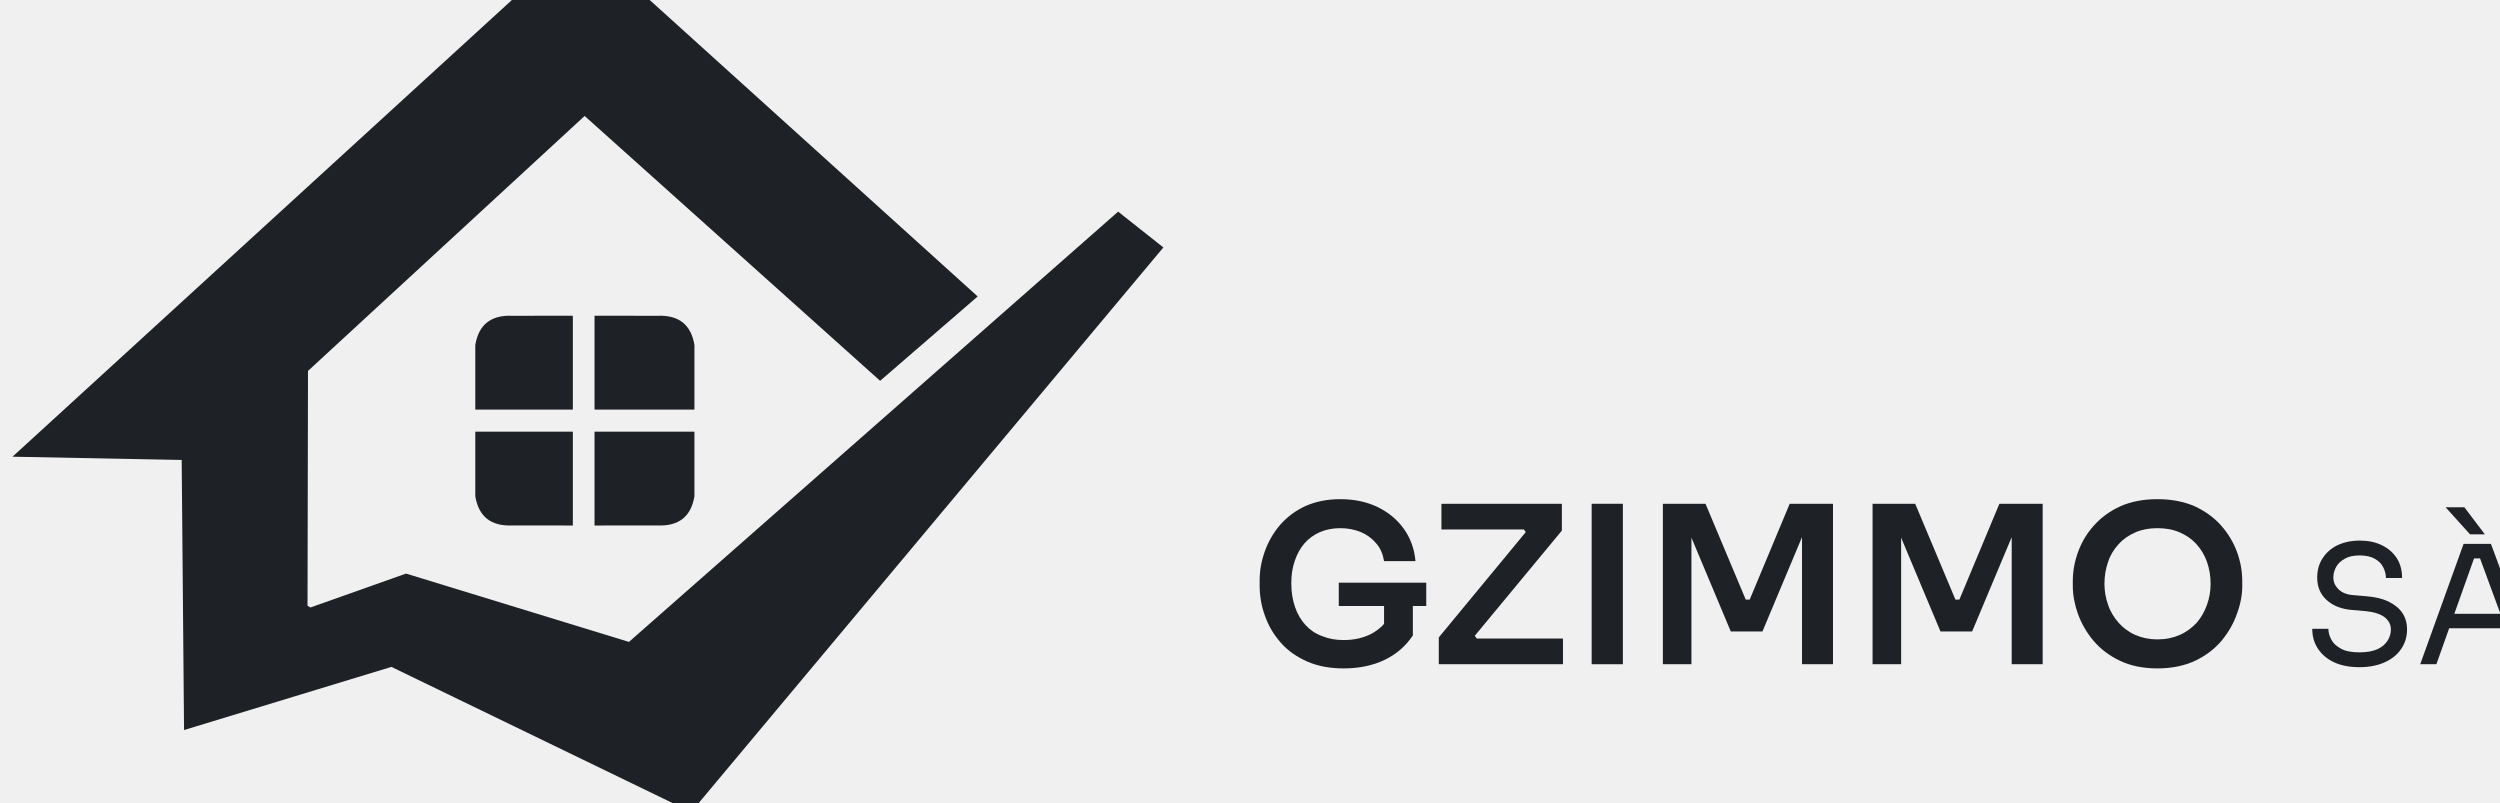
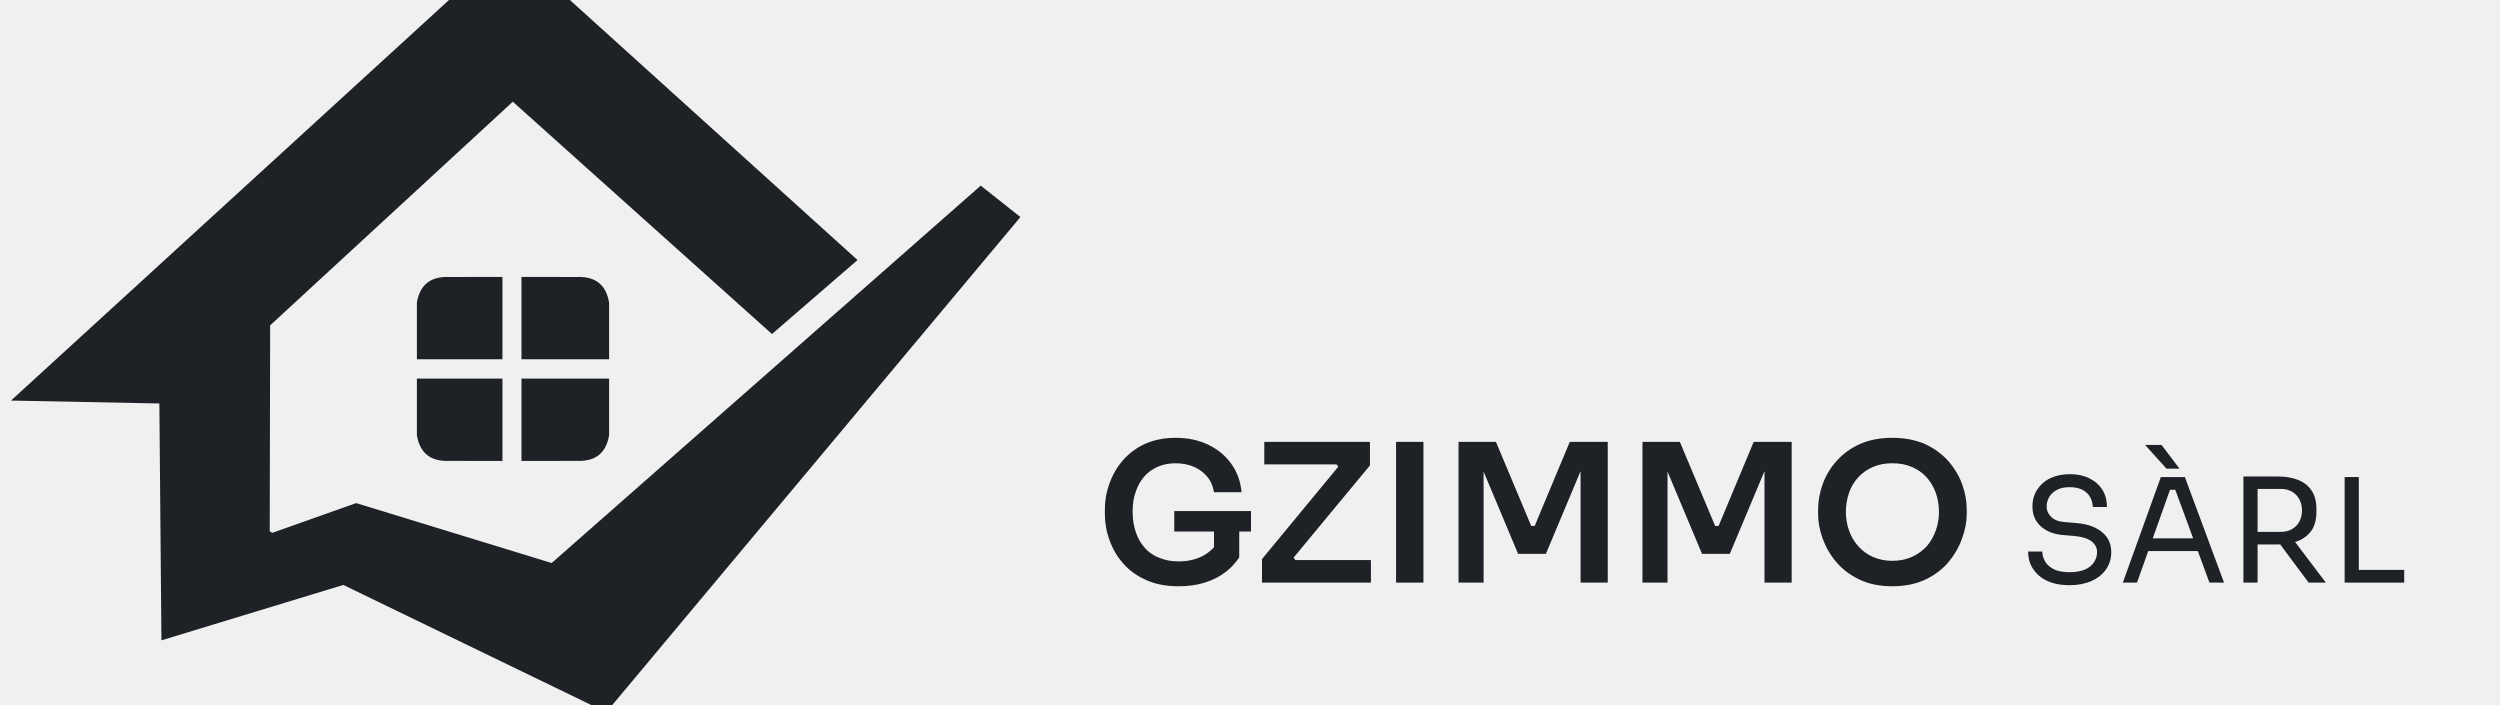
- <svg xmlns="http://www.w3.org/2000/svg" width="100%" height="100%" viewBox="44 742 3105 997" version="1.1" xml:space="preserve" style="fill-rule:evenodd;clip-rule:evenodd;stroke-linecap:round;stroke-linejoin:round;stroke-miterlimit:1.5;">
+ <svg xmlns="http://www.w3.org/2000/svg" width="100%" height="100%" viewBox="44 742 3540 997" version="1.1" xml:space="preserve" style="fill-rule:evenodd;clip-rule:evenodd;stroke-linecap:round;stroke-linejoin:round;stroke-miterlimit:1.5;">
  <rect id="LOCKUP_HORIZONTALBLACK" x="0" y="0" width="3507.874" height="2480.315" style="fill:none;" />
  <g id="LOCKUP_HORIZONTALBLACK1">
    <g id="SYMBOLE" transform="matrix(1,0,0,1,158.2228,0)">
      <g transform="matrix(0.585331,0,0,0.585331,-413.608,347.5197)">
        <path d="M538,1643L1743,541L2586,1303L2379,1482L1752,920L1165,1461L1164,1959L1170,1963L1373,1891L1846,2036L2884,1123L2980,1199L1978,2397L1342,2089L902,2223L897,1650L538,1643Z" style="fill:rgb(30,34,39);stroke:white;stroke-opacity:0;stroke-width:7.12px;" />
      </g>
      <g transform="matrix(-0.585331,0,0,0.585331,1637.978,347.5197)">
        <path d="M1778,1343.892L1907,1344C1952.334,1342.185 1977.92,1363.333 1985,1406L1985,1543L1778,1543L1778,1343.892Z" style="fill:rgb(30,34,39);stroke:white;stroke-opacity:0;stroke-width:7.12px;" />
      </g>
      <g transform="matrix(0.585331,0,0,0.585331,-413.608,347.5197)">
        <path d="M1773,1343.892L1907,1344C1952.334,1342.185 1977.92,1363.333 1985,1406L1985,1543L1773,1543L1773,1343.892Z" style="fill:rgb(30,34,39);stroke:white;stroke-opacity:0;stroke-width:7.12px;" />
      </g>
      <g transform="matrix(0.585331,0,0,-0.585331,-413.608,2181.3)">
        <path d="M1773,1343.892L1907,1344C1952.334,1342.185 1977.92,1363.333 1985,1406L1985,1543L1773,1543L1773,1343.892Z" style="fill:rgb(30,34,39);stroke:white;stroke-opacity:0;stroke-width:7.12px;" />
      </g>
      <g transform="matrix(-0.585331,-0,0,-0.585331,1637.978,2181.3)">
        <path d="M1778,1343.892L1907,1344C1952.334,1342.185 1977.92,1363.333 1985,1406L1985,1543L1778,1543L1778,1343.892Z" style="fill:rgb(30,34,39);stroke:white;stroke-opacity:0;stroke-width:7.12px;" />
      </g>
      <g transform="matrix(0.507803,0,0,0.507803,1118.503,1466.695)">
        <rect x="628.057" y="-384.528" width="3658.937" height="756" style="fill:white;fill-opacity:0;" />
        <g>
          <g transform="matrix(537.5916,0,0,537.5916,628.0574,197.4716)">
            <path d="M0.429,0.019C0.367,0.019 0.312,0.009 0.264,-0.012C0.216,-0.033 0.176,-0.061 0.144,-0.097C0.112,-0.133 0.088,-0.173 0.072,-0.218C0.055,-0.263 0.047,-0.31 0.047,-0.358L0.047,-0.381C0.047,-0.427 0.055,-0.471 0.071,-0.515C0.087,-0.559 0.11,-0.599 0.141,-0.635C0.172,-0.67 0.21,-0.699 0.256,-0.72C0.302,-0.74 0.354,-0.751 0.414,-0.751C0.478,-0.751 0.534,-0.739 0.584,-0.715C0.633,-0.691 0.673,-0.658 0.703,-0.616C0.733,-0.574 0.751,-0.525 0.756,-0.469L0.613,-0.469C0.608,-0.5 0.597,-0.527 0.578,-0.549C0.559,-0.572 0.536,-0.589 0.508,-0.601C0.479,-0.613 0.448,-0.619 0.414,-0.619C0.38,-0.619 0.349,-0.613 0.321,-0.601C0.294,-0.589 0.27,-0.572 0.251,-0.55C0.232,-0.528 0.217,-0.501 0.207,-0.471C0.196,-0.44 0.191,-0.406 0.191,-0.368C0.191,-0.328 0.197,-0.292 0.208,-0.26C0.219,-0.228 0.235,-0.201 0.256,-0.178C0.276,-0.156 0.301,-0.139 0.331,-0.128C0.36,-0.116 0.393,-0.11 0.429,-0.11C0.478,-0.11 0.521,-0.12 0.558,-0.14C0.594,-0.16 0.621,-0.187 0.638,-0.22L0.613,-0.105L0.613,-0.293L0.744,-0.293L0.744,-0.131C0.712,-0.083 0.67,-0.046 0.616,-0.02C0.562,0.006 0.5,0.019 0.429,0.019ZM0.407,-0.265L0.407,-0.371L0.805,-0.371L0.805,-0.265L0.407,-0.265Z" style="fill:rgb(30,34,39);fill-rule:nonzero;" />
          </g>
          <g transform="matrix(537.5916,0,0,537.5916,1066.732,197.4716)">
            <path d="M0.046,-0L0.046,-0.122L0.449,-0.61L0.451,-0.589L0.421,-0.629L0.441,-0.613L0.058,-0.613L0.058,-0.73L0.606,-0.73L0.606,-0.608L0.202,-0.12L0.199,-0.144L0.232,-0.099L0.208,-0.117L0.611,-0.117L0.611,-0L0.046,-0Z" style="fill:rgb(30,34,39);fill-rule:nonzero;" />
          </g>
          <g transform="matrix(537.5916,0,0,537.5916,1415.898,197.4716)">
            <rect x="0.092" y="-0.73" width="0.142" height="0.73" style="fill:rgb(30,34,39);fill-rule:nonzero;" />
          </g>
          <g transform="matrix(537.5916,0,0,537.5916,1591.153,197.4716)">
            <path d="M0.09,-0L0.09,-0.73L0.284,-0.73L0.467,-0.294L0.485,-0.294L0.667,-0.73L0.864,-0.73L0.864,-0L0.723,-0L0.723,-0.623L0.741,-0.621L0.543,-0.149L0.399,-0.149L0.201,-0.621L0.22,-0.623L0.22,-0L0.09,-0Z" style="fill:rgb(30,34,39);fill-rule:nonzero;" />
          </g>
          <g transform="matrix(537.5916,0,0,537.5916,2104.015,197.4716)">
            <path d="M0.09,-0L0.09,-0.73L0.284,-0.73L0.467,-0.294L0.485,-0.294L0.667,-0.73L0.864,-0.73L0.864,-0L0.723,-0L0.723,-0.623L0.741,-0.621L0.543,-0.149L0.399,-0.149L0.201,-0.621L0.22,-0.623L0.22,-0L0.09,-0Z" style="fill:rgb(30,34,39);fill-rule:nonzero;" />
          </g>
          <g transform="matrix(537.5916,0,0,537.5916,2616.877,197.4716)">
            <path d="M0.432,0.019C0.366,0.019 0.309,0.007 0.261,-0.016C0.213,-0.039 0.173,-0.069 0.141,-0.107C0.109,-0.145 0.086,-0.186 0.07,-0.23C0.055,-0.273 0.047,-0.315 0.047,-0.356L0.047,-0.378C0.047,-0.423 0.055,-0.467 0.071,-0.511C0.087,-0.555 0.111,-0.596 0.144,-0.632C0.176,-0.668 0.216,-0.697 0.264,-0.719C0.312,-0.74 0.368,-0.751 0.432,-0.751C0.496,-0.751 0.552,-0.74 0.601,-0.719C0.648,-0.697 0.689,-0.668 0.721,-0.632C0.753,-0.596 0.778,-0.555 0.794,-0.511C0.81,-0.467 0.818,-0.423 0.818,-0.378L0.818,-0.356C0.818,-0.315 0.81,-0.273 0.794,-0.23C0.779,-0.186 0.755,-0.145 0.724,-0.107C0.692,-0.069 0.652,-0.039 0.604,-0.016C0.555,0.007 0.498,0.019 0.432,0.019ZM0.432,-0.113C0.47,-0.113 0.503,-0.12 0.533,-0.133C0.563,-0.146 0.588,-0.165 0.61,-0.188C0.631,-0.212 0.646,-0.239 0.657,-0.269C0.668,-0.299 0.674,-0.332 0.674,-0.366C0.674,-0.402 0.668,-0.436 0.657,-0.467C0.646,-0.497 0.63,-0.524 0.609,-0.547C0.588,-0.57 0.563,-0.587 0.533,-0.6C0.503,-0.613 0.47,-0.619 0.432,-0.619C0.395,-0.619 0.362,-0.613 0.332,-0.6C0.302,-0.587 0.277,-0.57 0.256,-0.547C0.235,-0.524 0.218,-0.497 0.208,-0.467C0.197,-0.436 0.191,-0.402 0.191,-0.366C0.191,-0.332 0.197,-0.299 0.208,-0.269C0.218,-0.239 0.235,-0.212 0.256,-0.188C0.277,-0.165 0.302,-0.146 0.332,-0.133C0.362,-0.12 0.395,-0.113 0.432,-0.113Z" style="fill:rgb(30,34,39);fill-rule:nonzero;" />
          </g>
        </g>
        <g>
          <g transform="matrix(403.1937,0,0,403.1937,3205.225,197.4716)">
            <path d="M0.343,0.018C0.282,0.018 0.231,0.008 0.188,-0.012C0.145,-0.032 0.113,-0.06 0.09,-0.095C0.067,-0.13 0.056,-0.17 0.056,-0.215L0.154,-0.215C0.154,-0.193 0.16,-0.171 0.172,-0.149C0.183,-0.127 0.203,-0.109 0.231,-0.094C0.258,-0.079 0.296,-0.072 0.343,-0.072C0.387,-0.072 0.423,-0.079 0.451,-0.091C0.479,-0.104 0.5,-0.122 0.513,-0.143C0.526,-0.164 0.533,-0.186 0.533,-0.211C0.533,-0.241 0.52,-0.266 0.494,-0.286C0.468,-0.305 0.43,-0.317 0.38,-0.322L0.299,-0.329C0.234,-0.334 0.183,-0.354 0.144,-0.389C0.105,-0.424 0.086,-0.469 0.086,-0.526C0.086,-0.571 0.097,-0.61 0.119,-0.643C0.14,-0.676 0.17,-0.703 0.209,-0.722C0.248,-0.74 0.293,-0.75 0.344,-0.75C0.395,-0.75 0.439,-0.741 0.478,-0.722C0.517,-0.703 0.547,-0.677 0.569,-0.643C0.59,-0.61 0.601,-0.57 0.601,-0.523L0.503,-0.523C0.503,-0.546 0.497,-0.568 0.486,-0.589C0.476,-0.61 0.458,-0.627 0.435,-0.64C0.412,-0.653 0.381,-0.66 0.344,-0.66C0.308,-0.66 0.278,-0.654 0.255,-0.641C0.231,-0.628 0.213,-0.612 0.202,-0.592C0.19,-0.571 0.184,-0.549 0.184,-0.526C0.184,-0.499 0.194,-0.476 0.215,-0.455C0.236,-0.434 0.266,-0.422 0.307,-0.419L0.388,-0.412C0.438,-0.408 0.481,-0.398 0.517,-0.381C0.554,-0.363 0.582,-0.341 0.602,-0.312C0.621,-0.284 0.631,-0.25 0.631,-0.211C0.631,-0.166 0.619,-0.127 0.595,-0.092C0.571,-0.057 0.537,-0.03 0.494,-0.011C0.451,0.008 0.4,0.018 0.343,0.018Z" style="fill:rgb(30,34,39);fill-rule:nonzero;" />
          </g>
          <g transform="matrix(403.1937,0,0,403.1937,3480.607,197.4716)">
            <path d="M0.028,-0L0.291,-0.73L0.457,-0.73L0.728,-0L0.627,-0L0.382,-0.666L0.43,-0.642L0.312,-0.642L0.363,-0.666L0.126,-0L0.028,-0ZM0.185,-0.218L0.218,-0.306L0.533,-0.306L0.566,-0.218L0.185,-0.218ZM0.33,-0.788L0.182,-0.952L0.296,-0.952L0.42,-0.788L0.33,-0.788Z" style="fill:rgb(30,34,39);fill-rule:nonzero;" />
          </g>
          <g transform="matrix(403.1937,0,0,403.1937,3785.421,197.4716)">
            <path d="M0.106,-0L0.106,-0.734L0.204,-0.734L0.204,-0L0.106,-0ZM0.557,-0L0.315,-0.325L0.43,-0.325L0.676,-0L0.557,-0ZM0.167,-0.264L0.167,-0.351L0.363,-0.351C0.394,-0.351 0.42,-0.357 0.442,-0.37C0.464,-0.383 0.481,-0.4 0.493,-0.422C0.505,-0.445 0.511,-0.47 0.511,-0.499C0.511,-0.528 0.505,-0.553 0.493,-0.576C0.481,-0.598 0.464,-0.616 0.442,-0.629C0.42,-0.642 0.394,-0.648 0.363,-0.648L0.167,-0.648L0.167,-0.734L0.345,-0.734C0.398,-0.734 0.445,-0.726 0.485,-0.71C0.525,-0.694 0.556,-0.669 0.578,-0.636C0.6,-0.603 0.611,-0.56 0.611,-0.507L0.611,-0.491C0.611,-0.438 0.6,-0.395 0.578,-0.362C0.555,-0.329 0.524,-0.304 0.484,-0.288C0.445,-0.272 0.398,-0.264 0.345,-0.264L0.167,-0.264Z" style="fill:rgb(30,34,39);fill-rule:nonzero;" />
          </g>
          <g transform="matrix(403.1937,0,0,403.1937,4067.657,197.4716)">
            <path d="M0.106,-0L0.106,-0.73L0.204,-0.73L0.204,-0L0.106,-0ZM0.184,-0L0.184,-0.088L0.518,-0.088L0.518,-0L0.184,-0Z" style="fill:rgb(30,34,39);fill-rule:nonzero;" />
          </g>
        </g>
      </g>
    </g>
  </g>
</svg>
